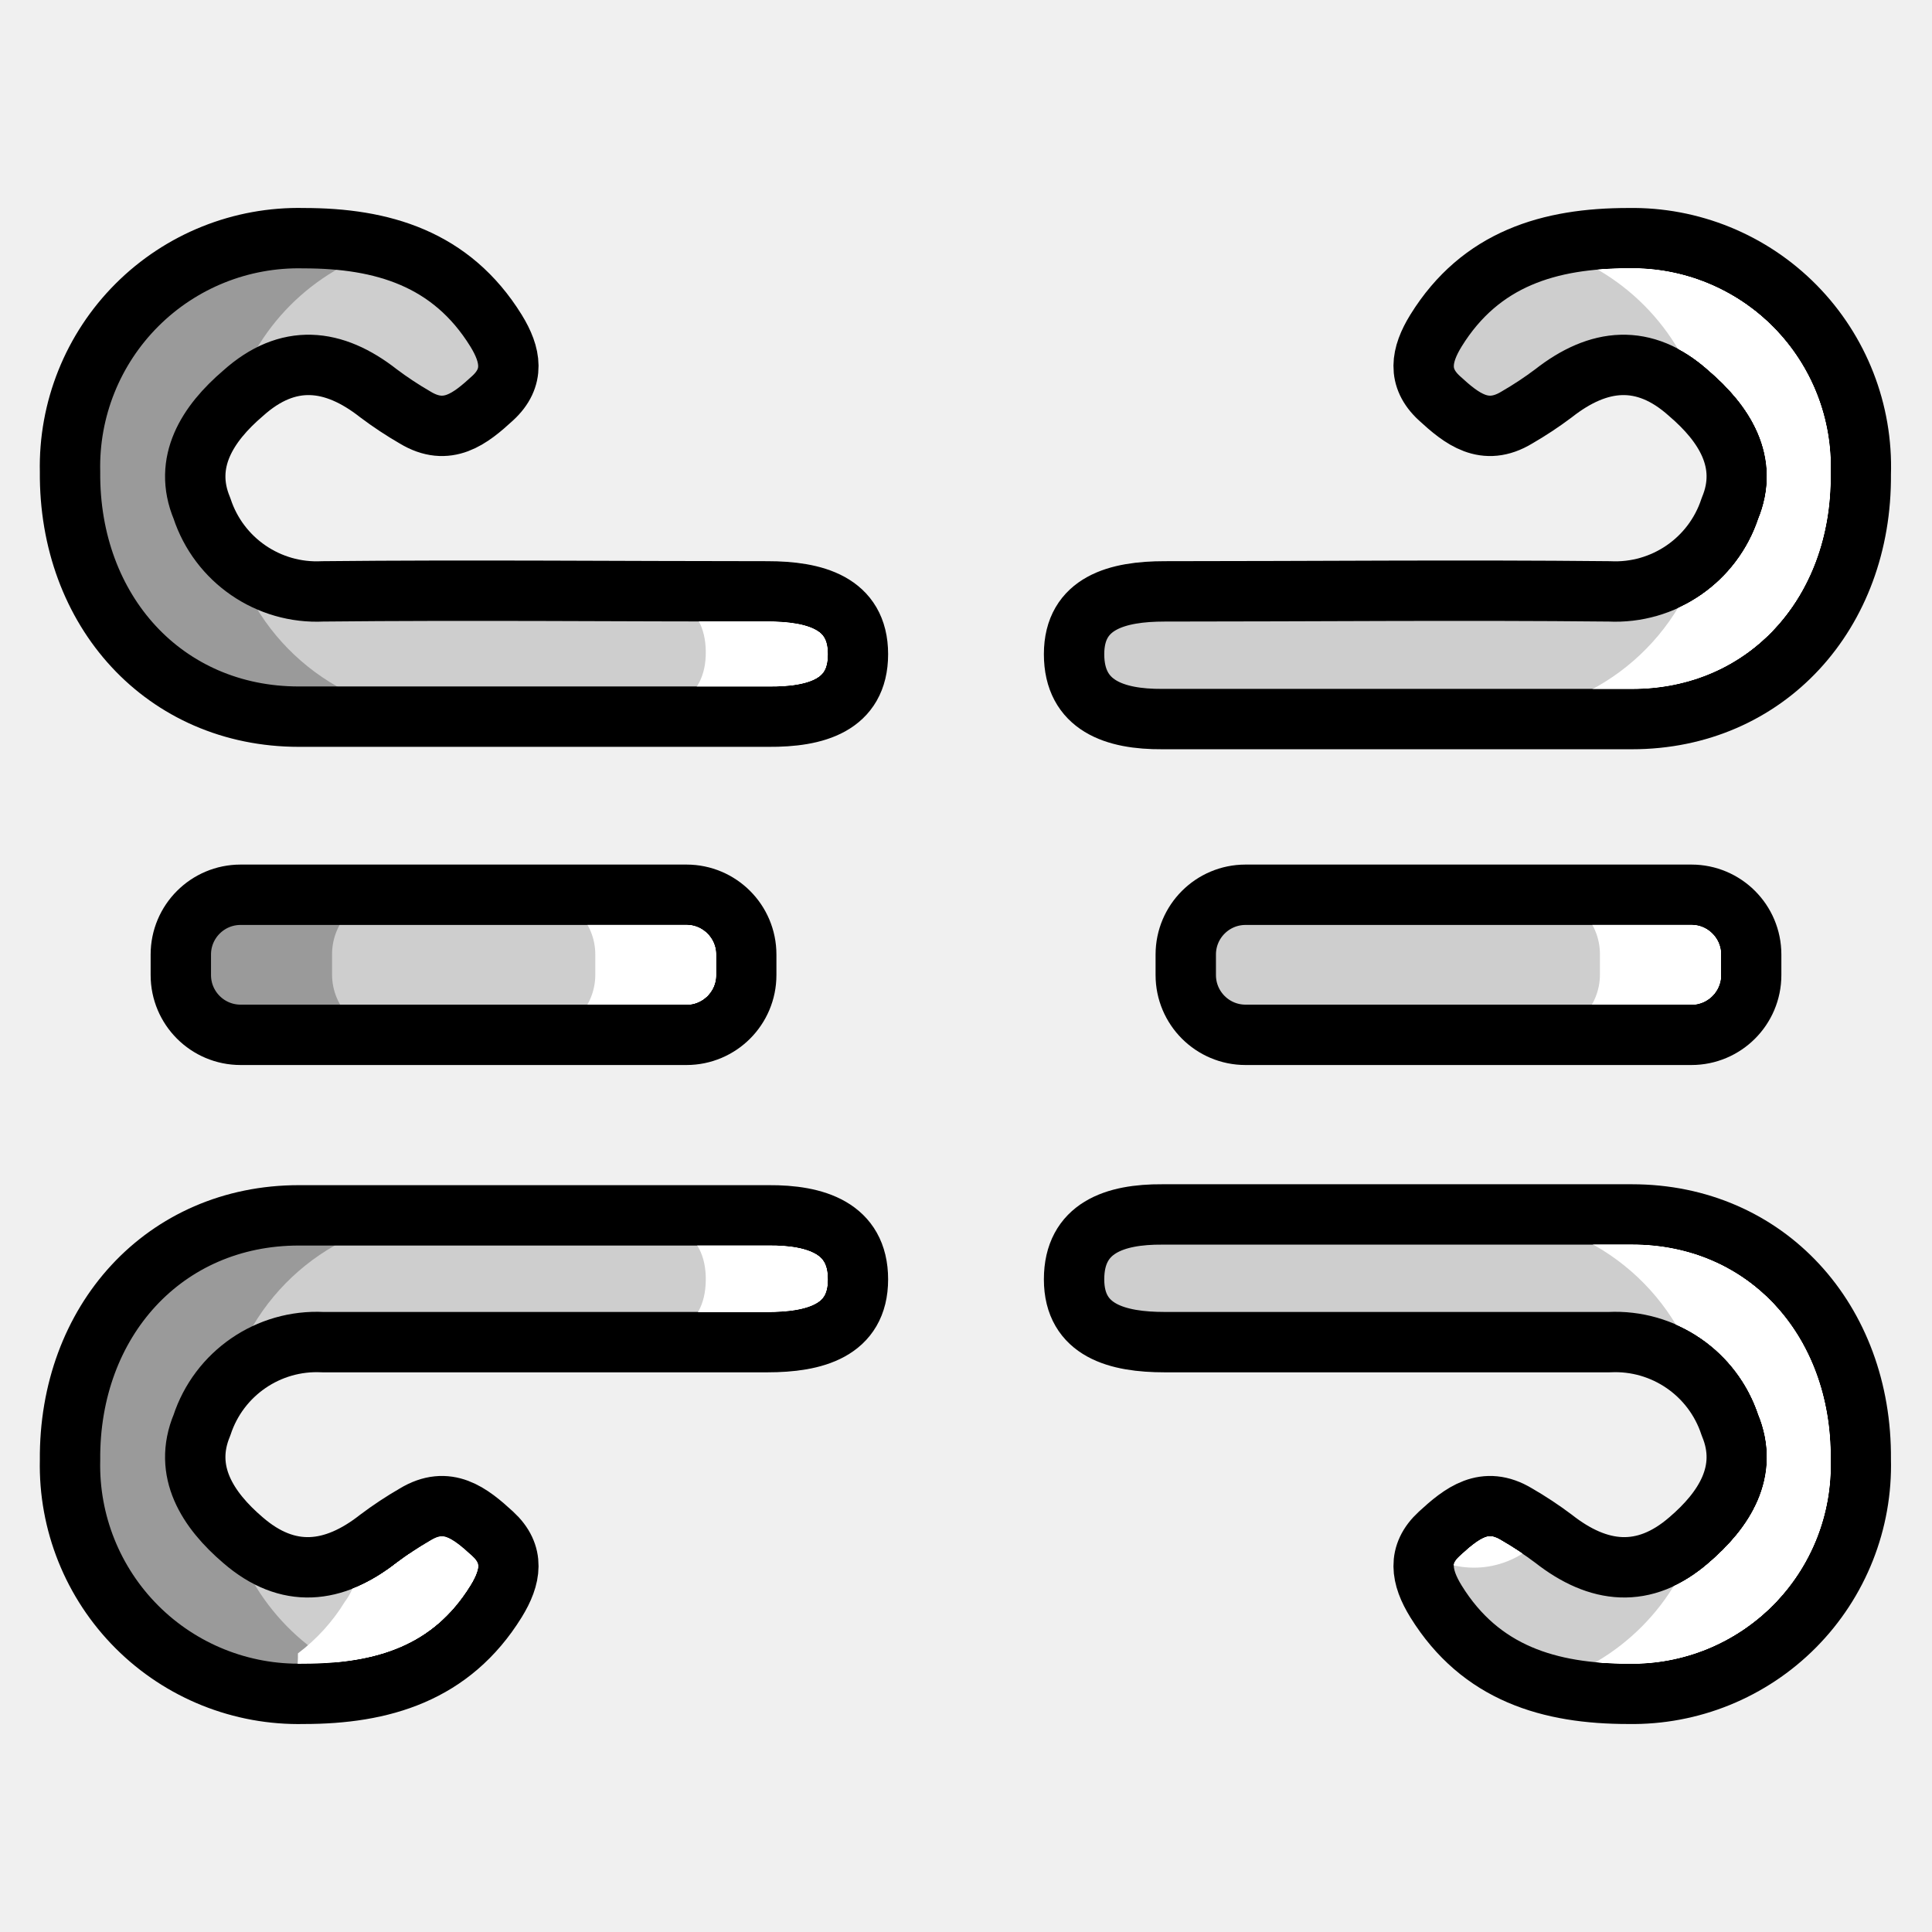
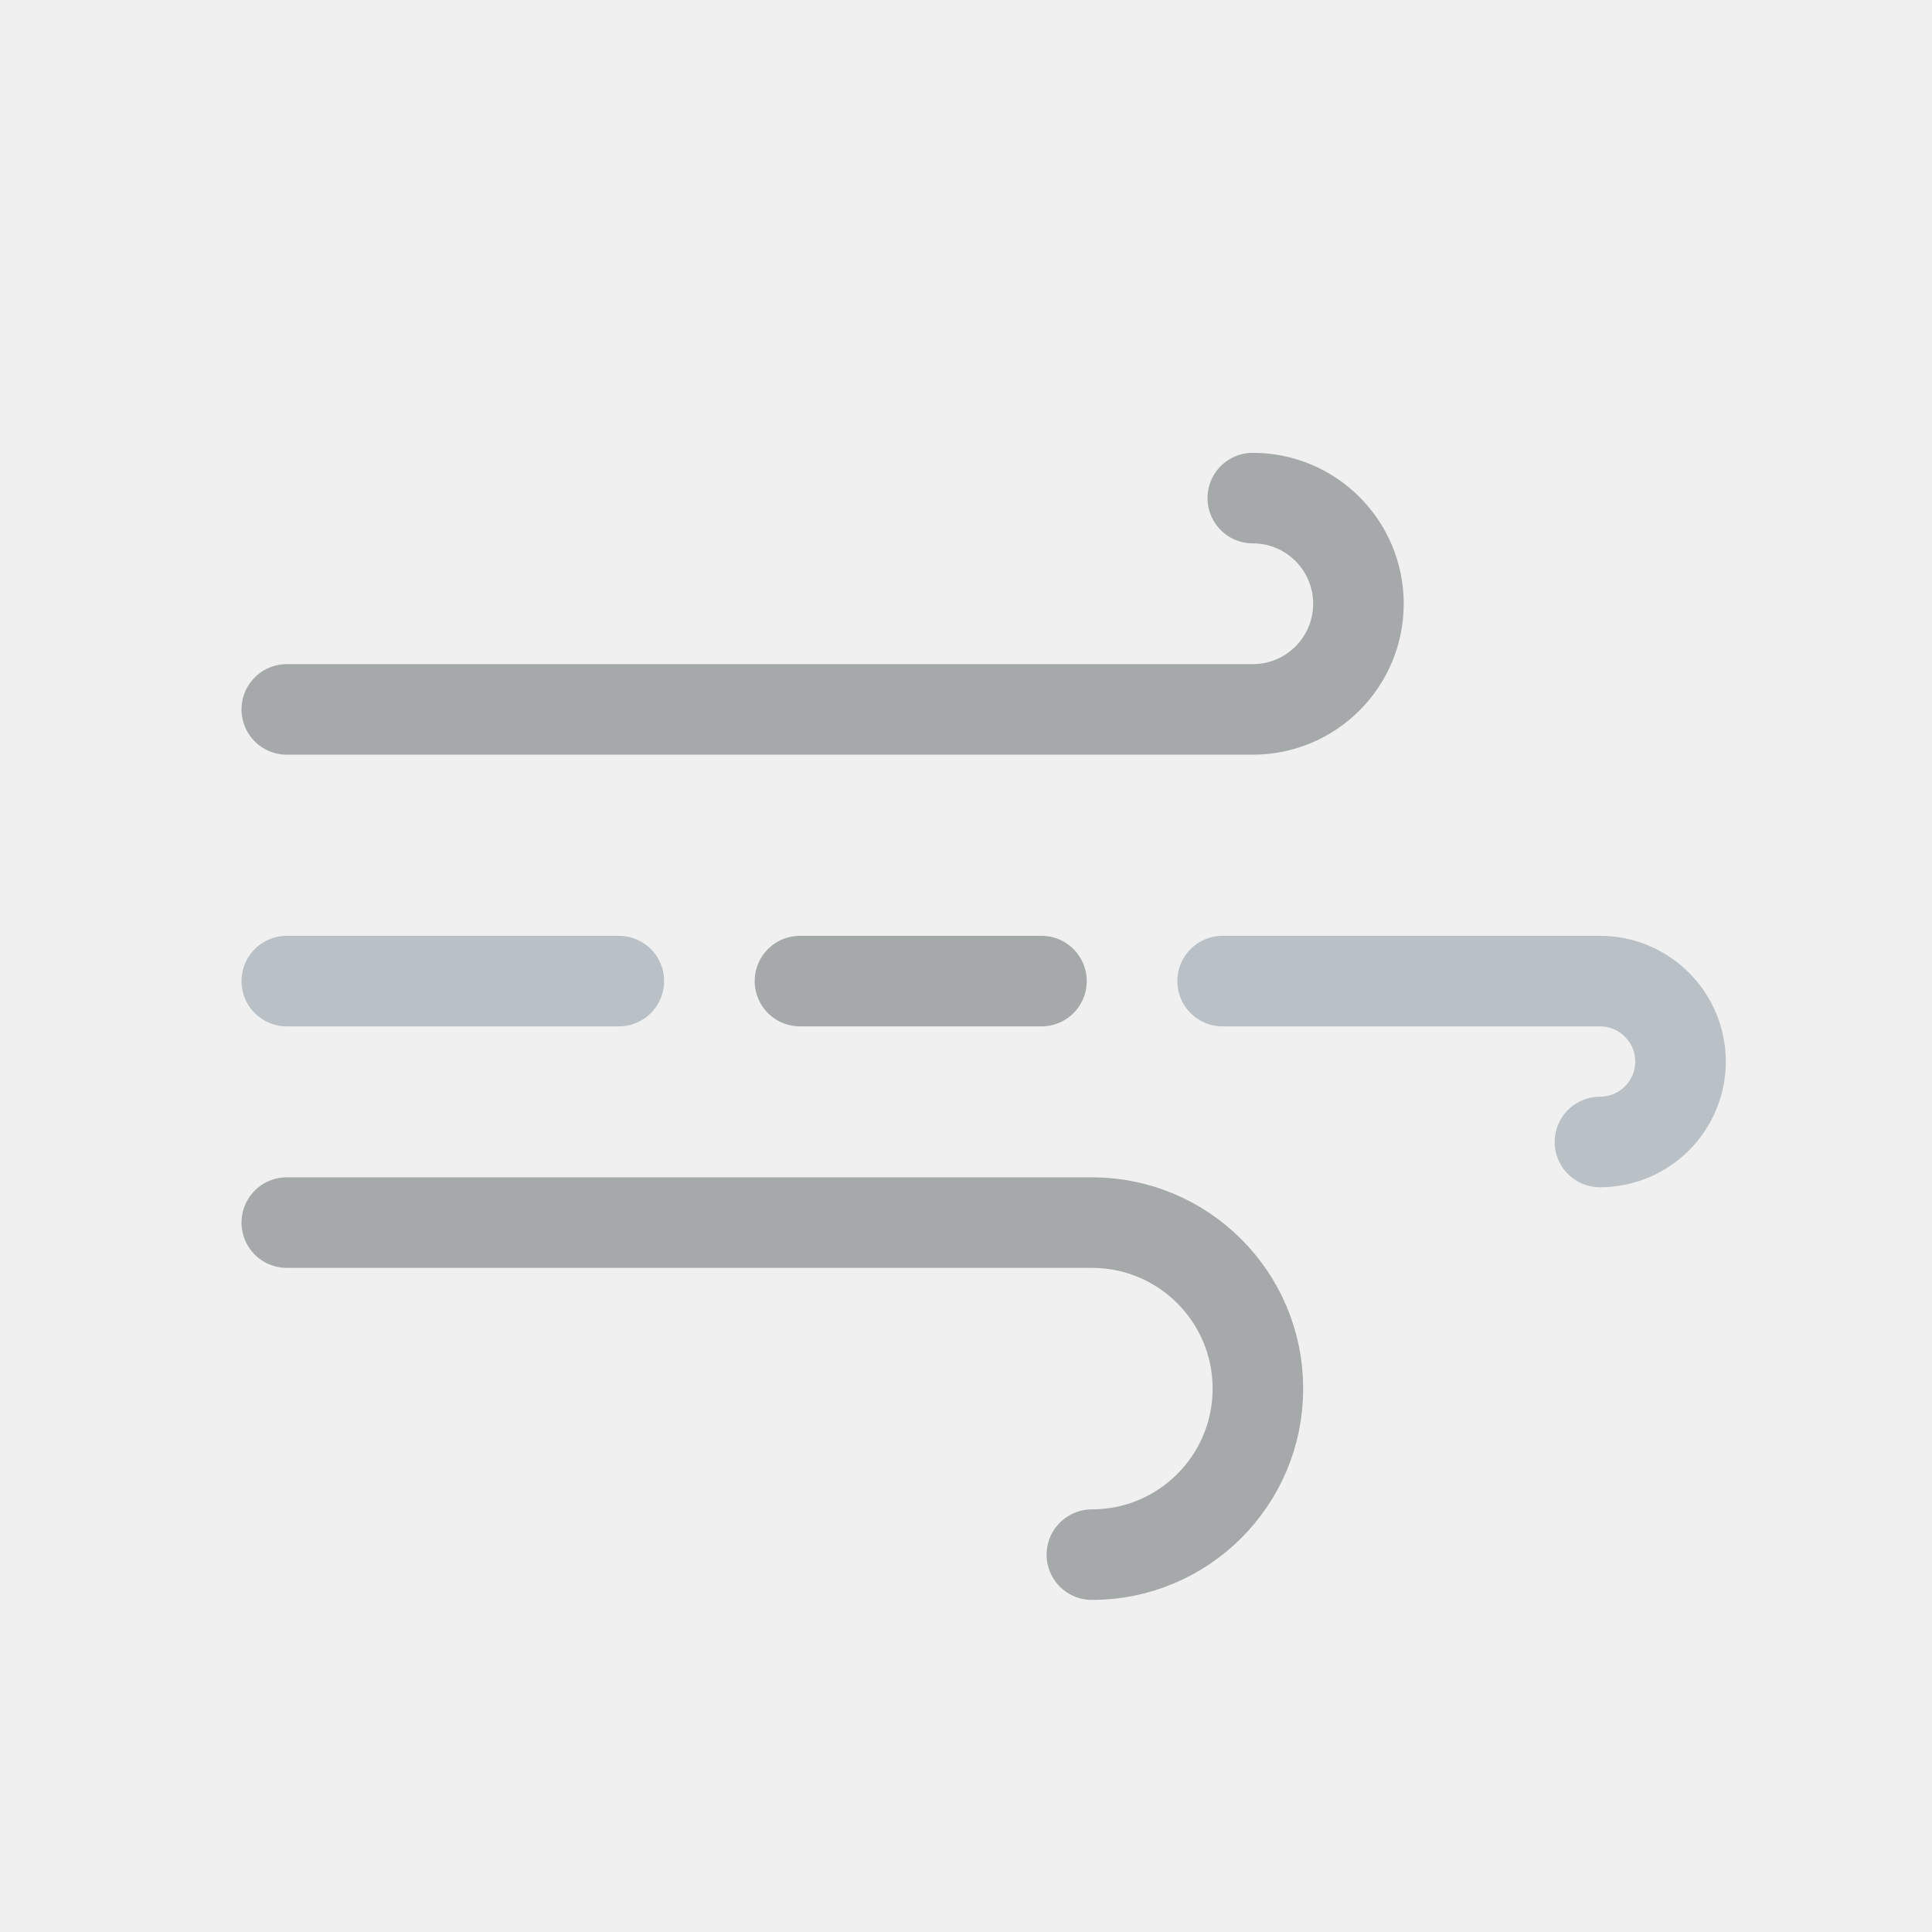
- <svg xmlns="http://www.w3.org/2000/svg" viewBox="0 0 64 64">
+ <svg xmlns="http://www.w3.org/2000/svg" data-name="Layer 1" id="Layer_1" viewBox="0 0 64 64">
  <defs>
-     <style>.cls-1{isolation:isolate;}.cls-2{fill:#cecece;}.cls-3{fill:none;stroke:#000;stroke-linecap:round;stroke-linejoin:round;stroke-width:2px;}.cls-4{opacity:0.25;mix-blend-mode:multiply;}.cls-5,.cls-6{mix-blend-mode:overlay;}.cls-6{fill:#fff;}</style>
+     <style>.cls-1,.cls-2{fill:none;stroke-linecap:round;stroke-miterlimit:10;stroke-width:3px;}.cls-1{stroke:#a5a9aa;}.cls-2{stroke:#b9c1c6;}</style>
  </defs>
-   <g class="cls-1">
-     <g id="Layer_1" data-name="Layer 1">
-       <g id="Vector">
-         <path class="cls-2" d="M53.94,56.11c-2.6,0-4.89-.67-6.37-3.06-.5-.81-.63-1.56.11-2.24s1.5-1.29,2.57-.64a12.05,12.05,0,0,1,1.21.8c1.49,1.17,3,1.34,4.49.05,1.17-1,2-2.28,1.36-3.81a4,4,0,0,0-4-2.75c-4.91,0-9.82,0-14.73,0-1.55,0-3-.37-3-2.08s1.35-2.16,2.92-2.15c5.18,0,10.37,0,15.56,0,4.45,0,7.62,3.5,7.58,8.11A7.57,7.57,0,0,1,53.94,56.11Z" />
-         <path class="cls-2" d="M53.94,7.89c-2.6,0-4.89.67-6.37,3.06-.5.81-.63,1.56.11,2.24s1.5,1.29,2.57.64a12.05,12.05,0,0,0,1.21-.8c1.49-1.17,3-1.34,4.49,0,1.17,1,2,2.28,1.36,3.81a4,4,0,0,1-4,2.75c-4.91-.05-9.82,0-14.73,0-1.55,0-3,.37-3,2.08s1.35,2.16,2.92,2.15c5.18,0,10.37,0,15.56,0,4.45,0,7.62-3.5,7.58-8.11A7.57,7.57,0,0,0,53.94,7.89Z" />
-         <rect class="cls-2" x="39.28" y="29.64" width="18.73" height="4.64" rx="1.98" />
-         <path class="cls-2" d="M10.06,56.11c2.6,0,4.89-.67,6.37-3.06.5-.81.63-1.56-.11-2.24s-1.5-1.29-2.57-.64a12.05,12.05,0,0,0-1.21.8c-1.49,1.17-3,1.34-4.49.05-1.17-1-2-2.28-1.36-3.81a4,4,0,0,1,4-2.75c4.91,0,9.82,0,14.73,0,1.55,0,3-.37,3-2.08S27,40.25,25.46,40.26c-5.18,0-10.37,0-15.56,0-4.45,0-7.62,3.5-7.58,8.11A7.57,7.57,0,0,0,10.06,56.11Z" />
-         <path class="cls-2" d="M10.06,7.89c2.6,0,4.89.67,6.37,3.06.5.81.63,1.56-.11,2.24s-1.5,1.29-2.57.64a12.05,12.05,0,0,1-1.21-.8c-1.49-1.17-3-1.34-4.49,0-1.17,1-2,2.28-1.36,3.81a4,4,0,0,0,4,2.75c4.91-.05,9.82,0,14.73,0,1.55,0,3,.37,3,2.08S27,23.75,25.46,23.74c-5.18,0-10.37,0-15.56,0-4.45,0-7.62-3.5-7.58-8.11A7.57,7.57,0,0,1,10.06,7.89Z" />
-         <rect class="cls-2" x="5.98" y="29.64" width="18.73" height="4.64" rx="1.98" transform="translate(30.7 63.92) rotate(-180)" />
-       </g>
-       <g id="Line">
-         <path class="cls-3" d="M53.94,56.11c-2.6,0-4.89-.67-6.37-3.06-.5-.81-.63-1.56.11-2.24s1.5-1.29,2.57-.64a12.05,12.05,0,0,1,1.21.8c1.49,1.17,3,1.34,4.49.05,1.17-1,2-2.28,1.36-3.81a4,4,0,0,0-4-2.75c-4.91,0-9.82,0-14.73,0-1.55,0-3-.37-3-2.08s1.35-2.16,2.92-2.15c5.18,0,10.37,0,15.56,0,4.45,0,7.62,3.5,7.58,8.11A7.57,7.57,0,0,1,53.94,56.11Z" />
-         <path class="cls-3" d="M53.94,7.89c-2.6,0-4.89.67-6.37,3.06-.5.81-.63,1.56.11,2.24s1.5,1.29,2.57.64a12.05,12.05,0,0,0,1.21-.8c1.49-1.17,3-1.34,4.49,0,1.17,1,2,2.28,1.36,3.81a4,4,0,0,1-4,2.75c-4.91-.05-9.82,0-14.73,0-1.55,0-3,.37-3,2.08s1.35,2.16,2.92,2.15c5.18,0,10.37,0,15.56,0,4.45,0,7.62-3.5,7.58-8.11A7.57,7.57,0,0,0,53.94,7.89Z" />
-         <rect class="cls-3" x="39.28" y="29.64" width="18.73" height="4.64" rx="1.98" />
-         <path class="cls-3" d="M10.06,56.11c2.6,0,4.89-.67,6.37-3.06.5-.81.63-1.56-.11-2.24s-1.5-1.29-2.57-.64a12.05,12.05,0,0,0-1.21.8c-1.49,1.17-3,1.34-4.49.05-1.17-1-2-2.28-1.36-3.81a4,4,0,0,1,4-2.75c4.91,0,9.82,0,14.73,0,1.55,0,3-.37,3-2.08S27,40.25,25.46,40.26c-5.18,0-10.37,0-15.56,0-4.45,0-7.62,3.5-7.58,8.11A7.57,7.57,0,0,0,10.06,56.11Z" />
-         <path class="cls-3" d="M10.06,7.89c2.6,0,4.89.67,6.37,3.06.5.81.63,1.56-.11,2.24s-1.5,1.29-2.57.64a12.05,12.05,0,0,1-1.21-.8c-1.49-1.17-3-1.34-4.49,0-1.17,1-2,2.28-1.36,3.81a4,4,0,0,0,4,2.75c4.91-.05,9.82,0,14.73,0,1.55,0,3,.37,3,2.08S27,23.75,25.46,23.74c-5.18,0-10.37,0-15.56,0-4.45,0-7.62-3.5-7.58-8.11A7.57,7.57,0,0,1,10.06,7.89Z" />
-         <rect class="cls-3" x="5.98" y="29.64" width="18.73" height="4.64" rx="1.98" transform="translate(30.7 63.92) rotate(-180)" />
-       </g>
-       <g id="Shadow" class="cls-4">
-         <path d="M8,34.28h5a2,2,0,0,1-2-2v-.67a2,2,0,0,1,2-2H8a2,2,0,0,0-2,2v.67A2,2,0,0,0,8,34.28Z" />
-         <path d="M25.57,19.52h-.18c-3.31,0-6.63,0-9.94,0h.21C19,19.5,22.27,19.51,25.57,19.52Z" />
-         <path d="M2.32,15.6c0,4.61,3.13,8.07,7.58,8.11,5.19.06,10.38,0,15.56,0h.11c-3.56,0-7.11,0-10.67,0a7.41,7.41,0,0,1-7.17-5.3,5.07,5.07,0,0,1-1-1.62,3,3,0,0,1,1-3.44,7.4,7.4,0,0,1,5.1-5.13,10.6,10.6,0,0,0-2.69-.33A7.57,7.57,0,0,0,2.32,15.6Z" />
-         <path d="M13.75,50.17c-.32.2-.64.4-.95.62a2.73,2.73,0,0,0,.25.23,3,3,0,0,0,3.72.45,1.59,1.59,0,0,0-.45-.66C15.61,50.15,14.82,49.52,13.75,50.17Z" />
-         <path d="M15.66,44.46h-.21c3.31,0,6.63,0,9.94,0h.18C22.27,44.49,19,44.5,15.66,44.46Z" />
-         <path d="M7.65,50.65a3,3,0,0,1-1-3.44,5.07,5.07,0,0,1,1-1.62,7.41,7.41,0,0,1,7.17-5.3c3.56,0,7.11,0,10.67,0h-.11c-5.18,0-10.37,0-15.56,0-4.45,0-7.62,3.5-7.58,8.11a7.57,7.57,0,0,0,7.74,7.71,10.6,10.6,0,0,0,2.69-.33A7.4,7.4,0,0,1,7.65,50.65Z" />
-       </g>
-       <g id="Highligth" class="cls-5">
-         <path class="cls-6" d="M24.72,32.29v-.67a2,2,0,0,0-2-2h-5a2,2,0,0,1,2,2v.67a2,2,0,0,1-2,2h5A2,2,0,0,0,24.72,32.29Z" />
-         <path class="cls-6" d="M51,34.28h5a2,2,0,0,0,2-2v-.67a2,2,0,0,0-2-2H51a2,2,0,0,1,2,2v.67A2,2,0,0,1,51,34.28Z" />
-         <path class="cls-6" d="M38.43,19.52c3.3,0,6.61,0,9.91,0h.21c-3.31,0-6.63,0-9.94,0Z" />
-         <path class="cls-6" d="M48.34,44.46c-3.3,0-6.61,0-9.91,0h.18c3.31,0,6.63,0,9.94,0Z" />
-         <path class="cls-6" d="M25.39,19.51H20.57c1.48,0,2.79.43,2.81,2.07s-1.29,2.14-2.81,2.15h4.89c1.57,0,2.94-.45,2.92-2.15S26.94,19.5,25.39,19.51Z" />
-         <path class="cls-6" d="M25.46,40.26c-1.63,0-3.26,0-4.89,0,1.52,0,2.83.49,2.81,2.15s-1.33,2.05-2.81,2.07h4.82c1.55,0,3-.37,3-2.08S27,40.25,25.46,40.26Z" />
-         <path class="cls-6" d="M50.25,50.17c-1.07-.65-1.86,0-2.57.64a1.59,1.59,0,0,0-.45.66A3,3,0,0,0,51,51a2.73,2.73,0,0,0,.25-.23C50.89,50.57,50.57,50.37,50.25,50.17Z" />
-         <path class="cls-6" d="M16.32,50.81c-.71-.66-1.5-1.29-2.57-.64a12.05,12.05,0,0,0-1.21.8,5.59,5.59,0,0,1-.77.5,1.91,1.91,0,0,1-.34,1.58,6.22,6.22,0,0,1-1.56,1.72,4.5,4.5,0,0,1-.18,1.31c.13,0,.24,0,.37,0,2.6,0,4.89-.67,6.37-3.06C16.93,52.24,17.06,51.49,16.32,50.81Z" />
-         <path class="cls-6" d="M54.1,40.29c-5.19-.06-10.38,0-15.56,0h-.11c3.56,0,7.11,0,10.67,0a7.41,7.41,0,0,1,7.17,5.3,5.07,5.07,0,0,1,1,1.62,3,3,0,0,1-1,3.44,7.4,7.4,0,0,1-5.1,5.13,10.6,10.6,0,0,0,2.69.33,7.57,7.57,0,0,0,7.74-7.71C61.72,43.79,58.55,40.33,54.1,40.29Z" />
-         <path class="cls-6" d="M53.94,7.89a10.6,10.6,0,0,0-2.69.33,7.4,7.4,0,0,1,5.1,5.13,3,3,0,0,1,1,3.44,5.07,5.07,0,0,1-1,1.62,7.41,7.41,0,0,1-7.17,5.3c-3.56,0-7.11,0-10.67,0h.11c5.18,0,10.37,0,15.56,0,4.45,0,7.62-3.5,7.58-8.11A7.57,7.57,0,0,0,53.94,7.89Z" />
-       </g>
-     </g>
-   </g>
+   <path class="cls-1" d="M9.5,40.5H36.17a5.5,5.5,0,0,1,5.5,5.5h0a5.5,5.5,0,0,1-5.5,5.5" />
+   <path class="cls-1" d="M41.5,16.5A3.5,3.5,0,0,1,45,20h0a3.5,3.5,0,0,1-3.5,3.5H9.5" />
+   <path class="cls-2" d="M40.5,32.5H53a2.67,2.67,0,0,1,2.67,2.67h0A2.67,2.67,0,0,1,53,37.83" />
+   <line class="cls-1" x1="26.5" x2="34.5" y1="32.5" y2="32.5" />
+   <line class="cls-2" x1="9.5" x2="20.5" y1="32.5" y2="32.5" />
</svg>
